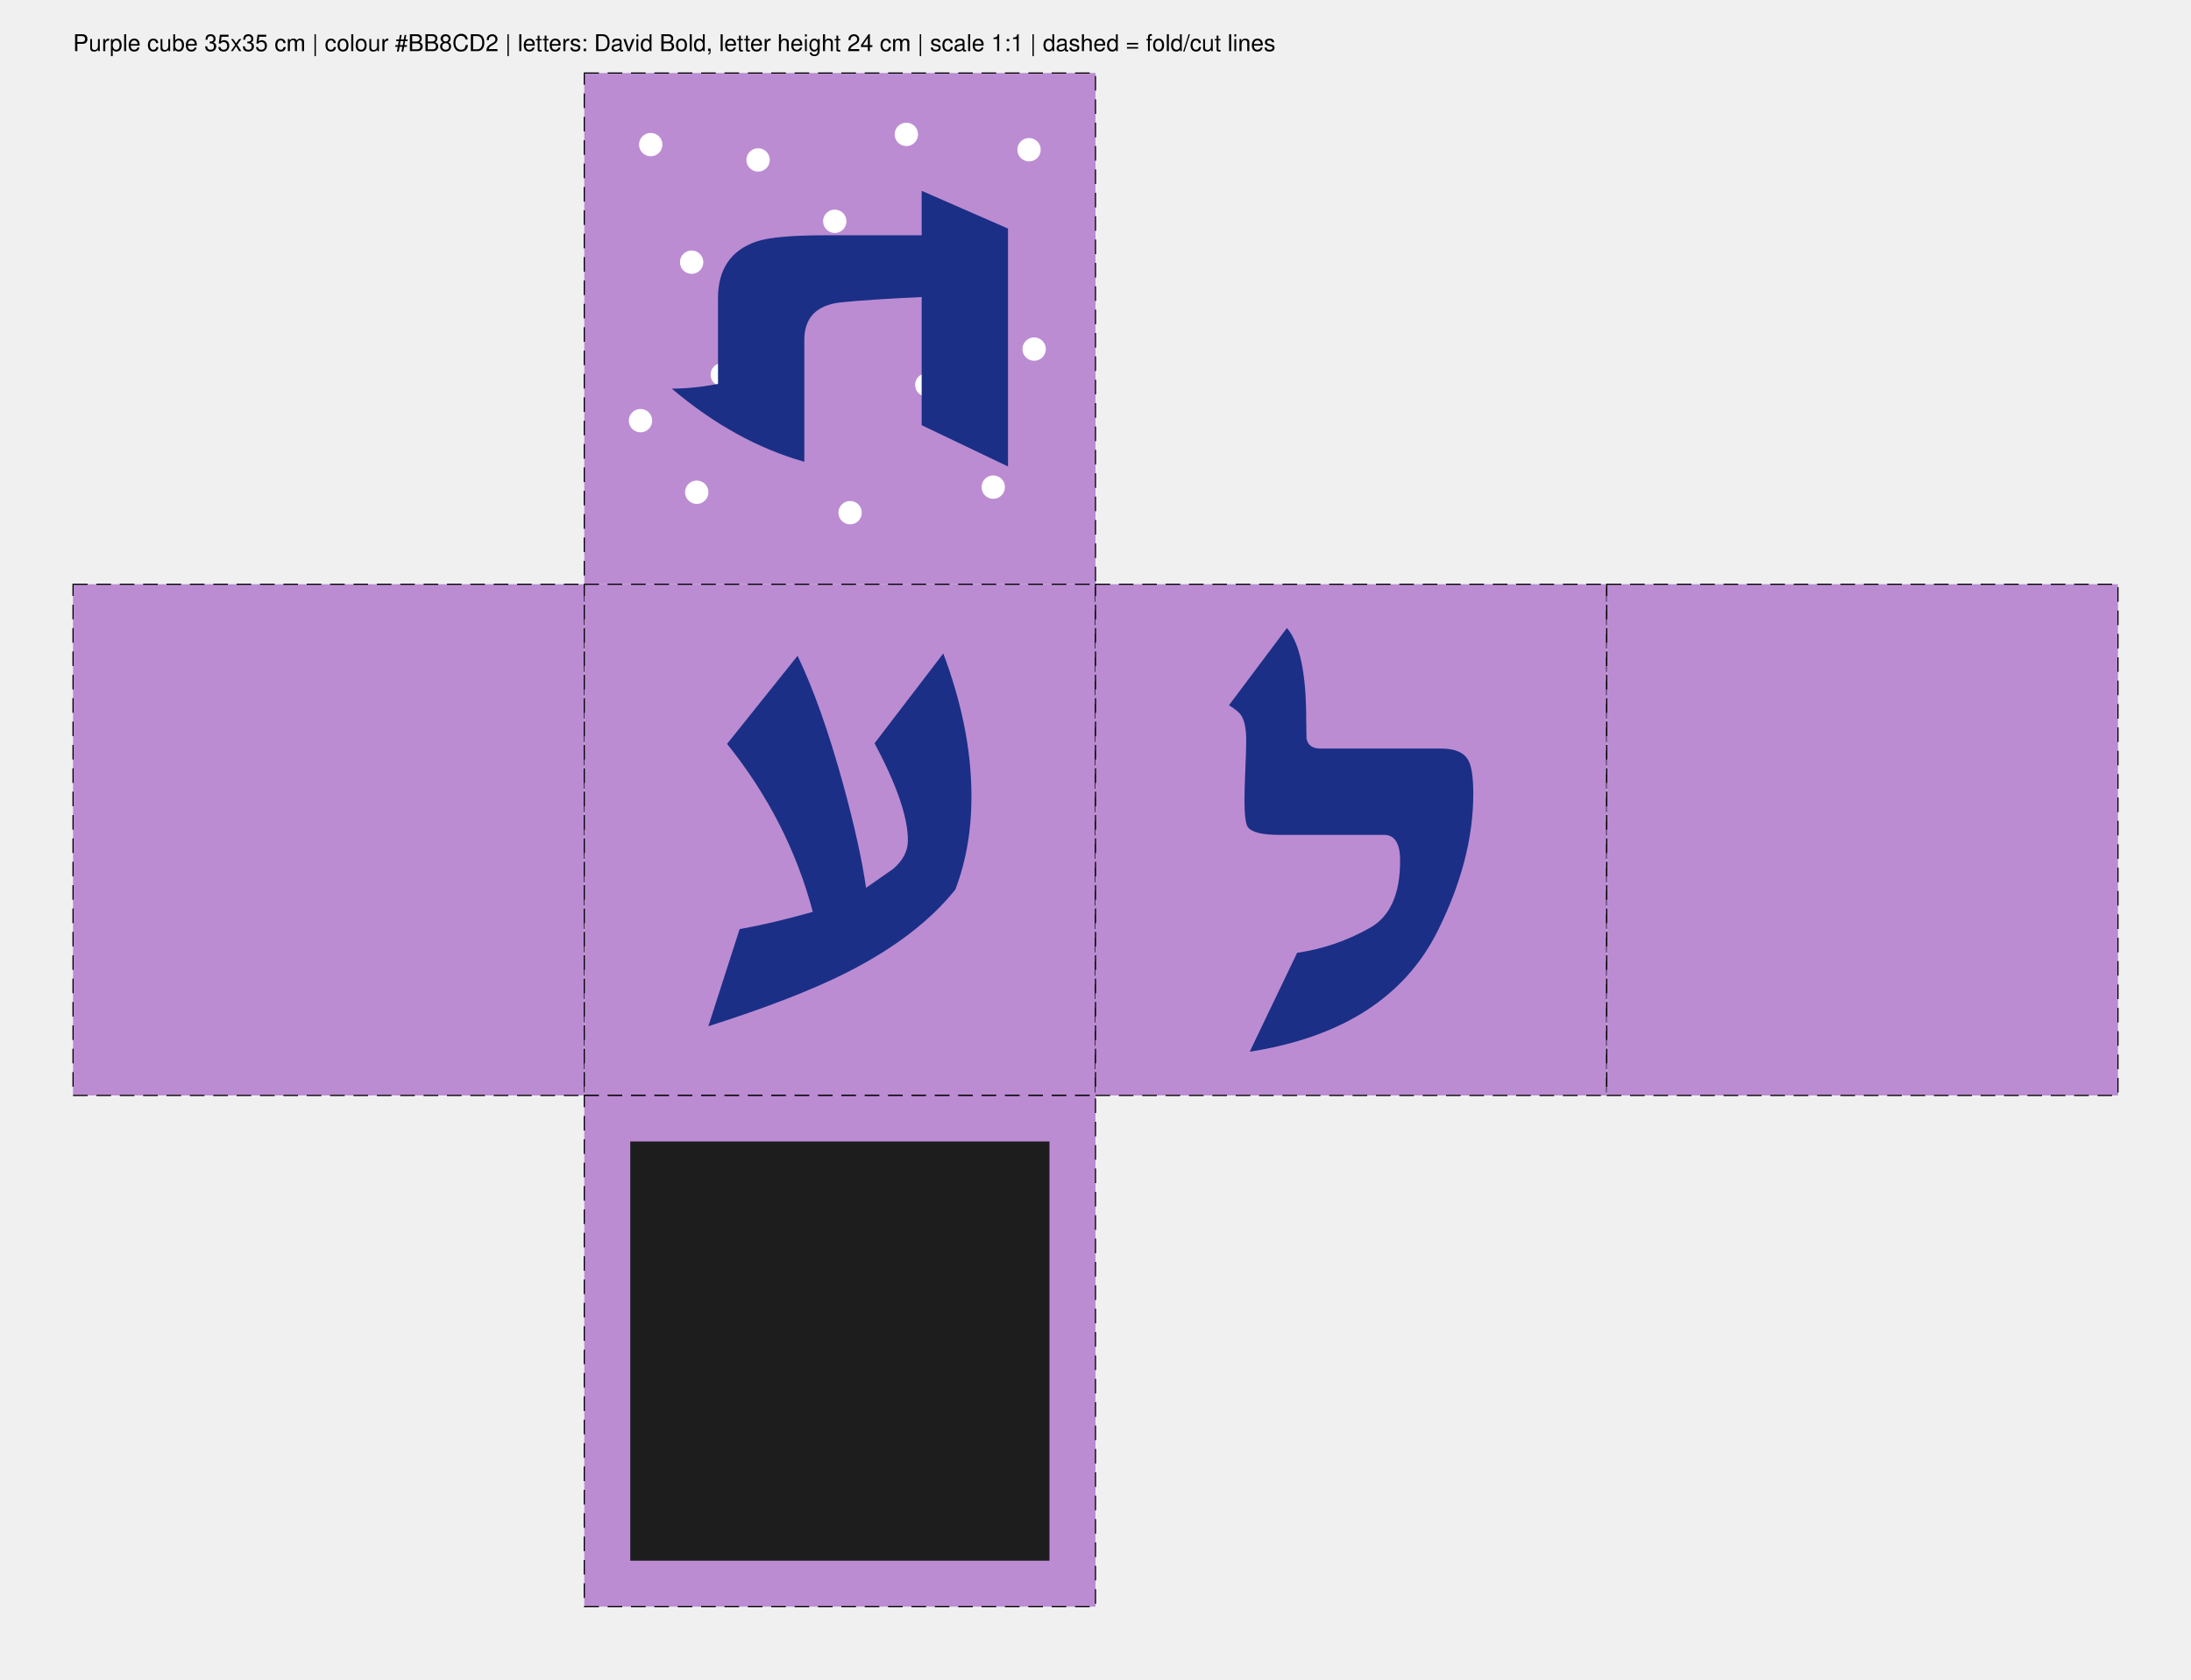
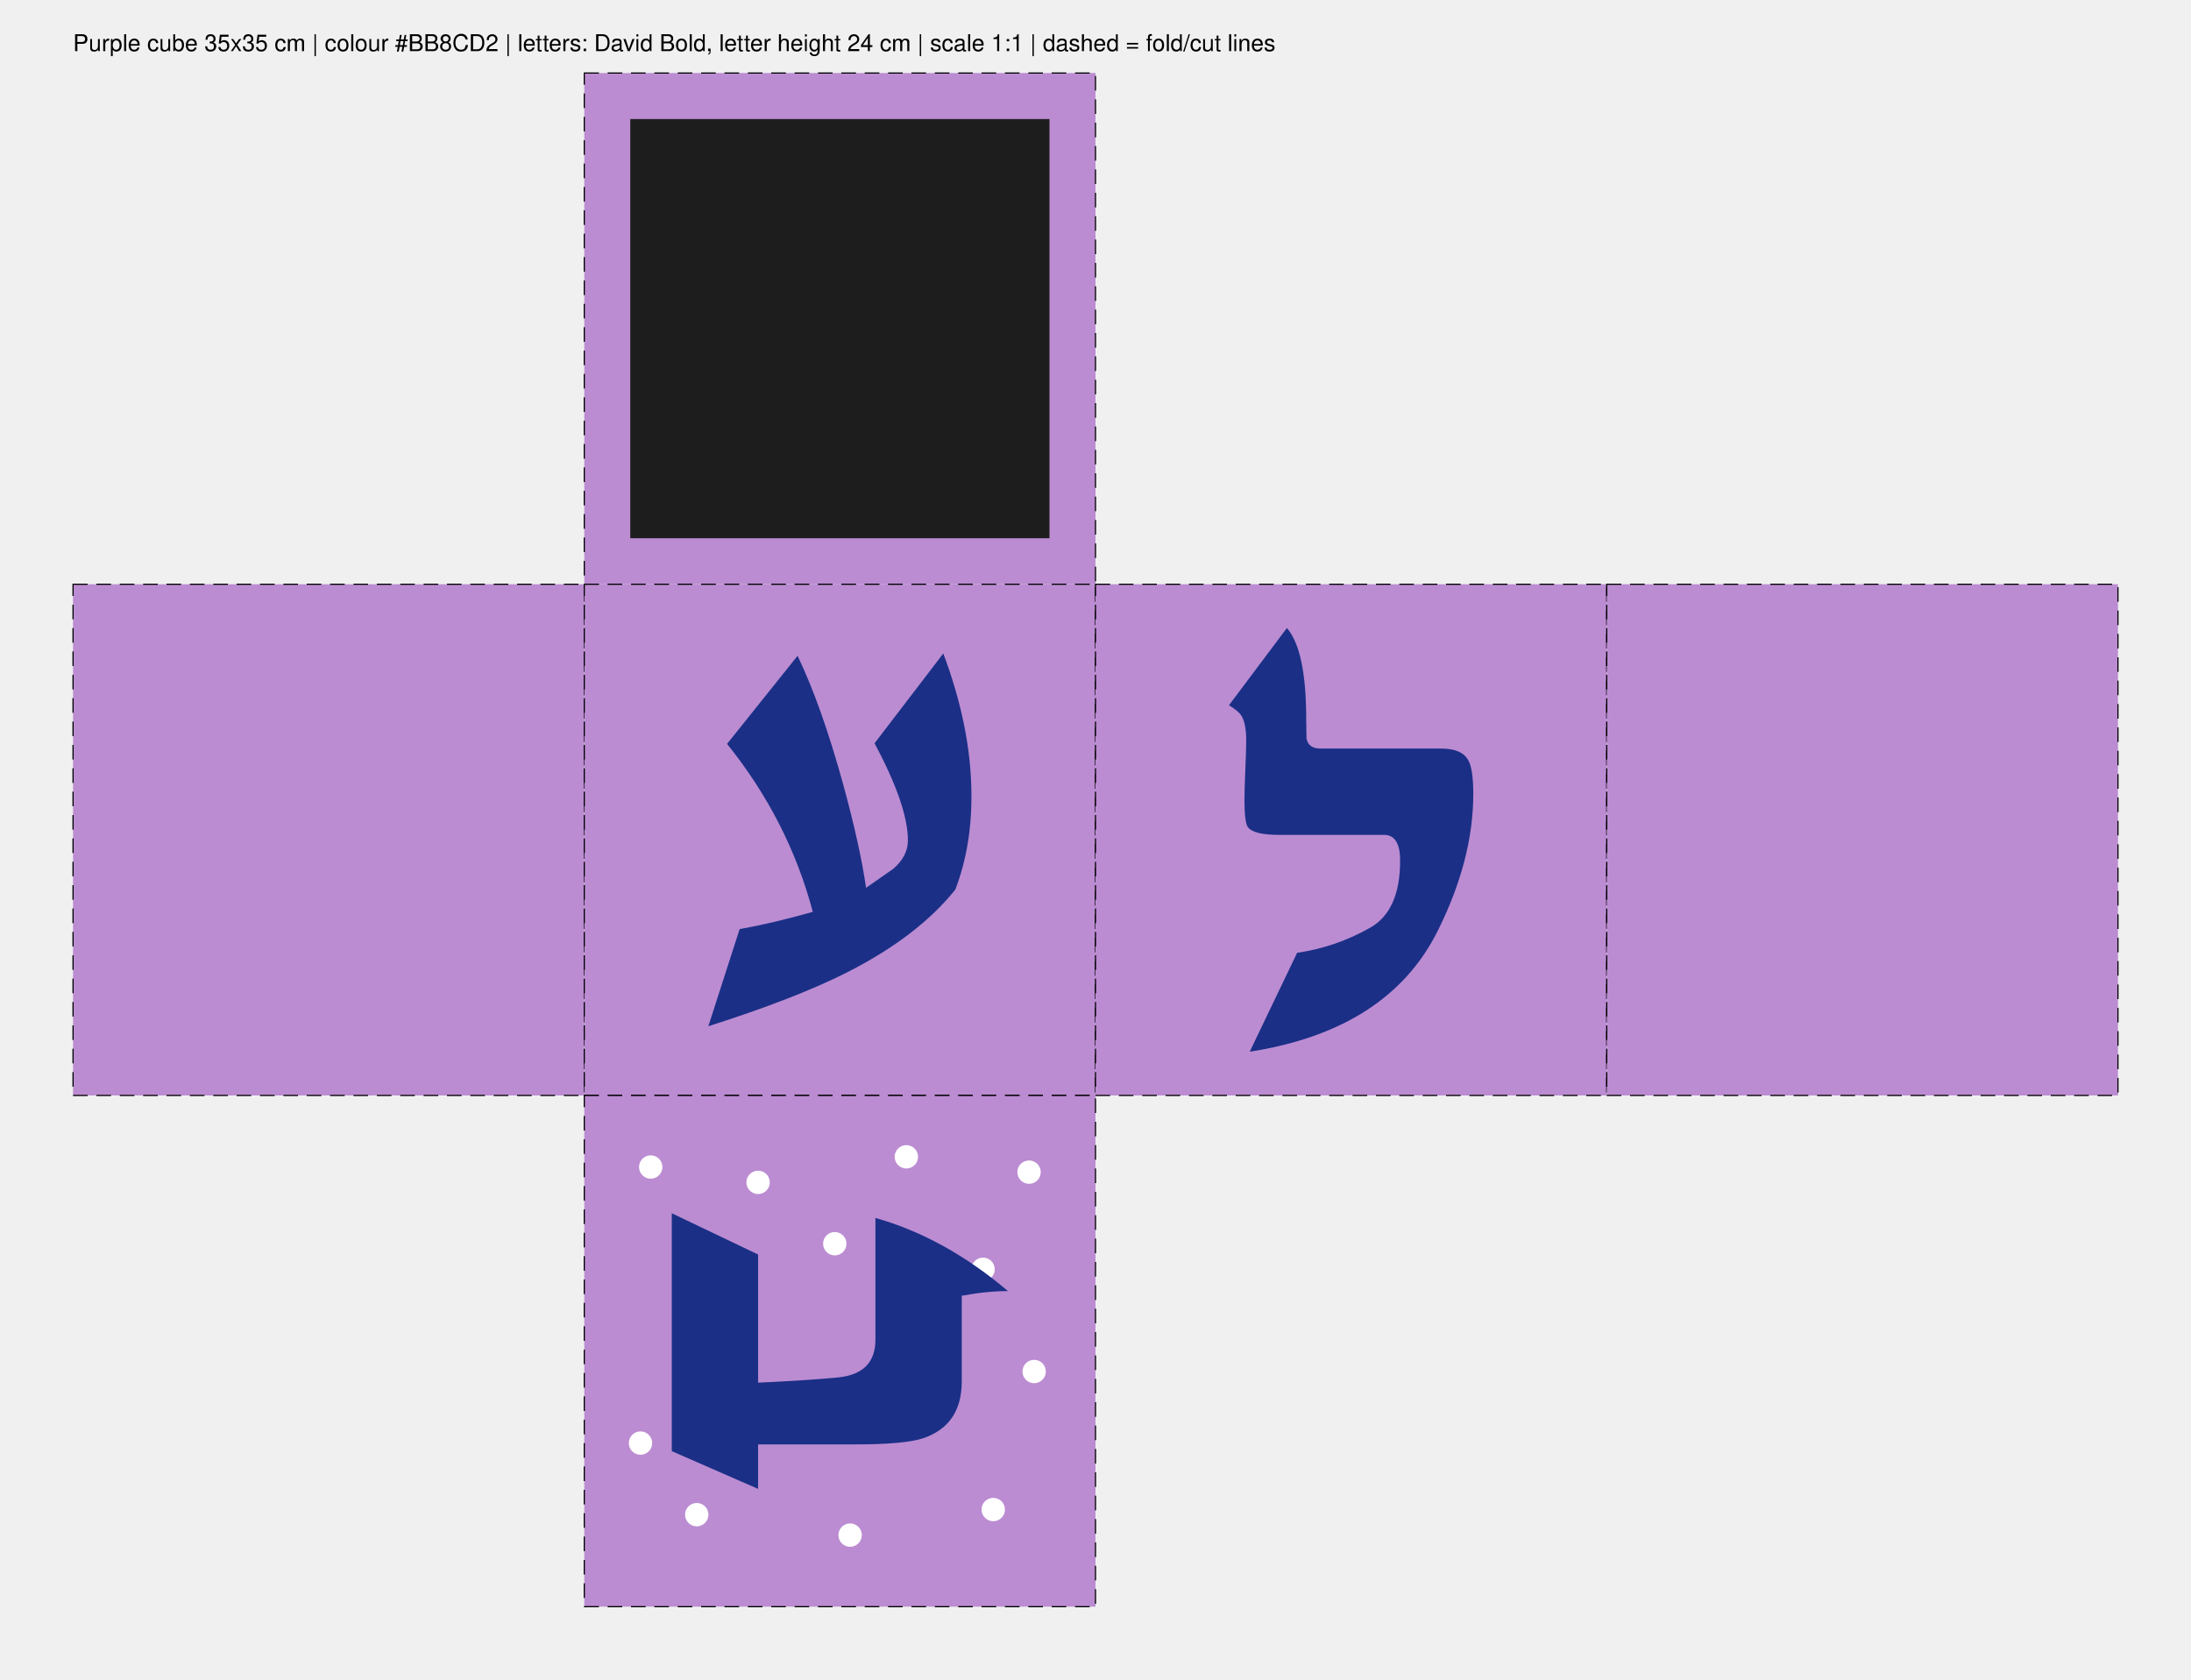
<svg xmlns="http://www.w3.org/2000/svg" width="150cm" height="115cm" viewBox="0 0 150 115">
  <rect x="40" y="5" width="35" height="35" fill="#bb8cd2" stroke="#000" stroke-width="0.08" stroke-dasharray="1 0.6" />
-   <circle cx="70.45" cy="10.25" r="0.80" fill="#fff" />
-   <circle cx="62.05" cy="9.20" r="0.80" fill="#fff" />
-   <circle cx="51.90" cy="10.95" r="0.80" fill="#fff" />
-   <circle cx="44.55" cy="9.90" r="0.80" fill="#fff" />
-   <circle cx="67.30" cy="16.90" r="0.80" fill="#fff" />
-   <circle cx="57.15" cy="15.15" r="0.80" fill="#fff" />
-   <circle cx="47.35" cy="17.95" r="0.80" fill="#fff" />
-   <circle cx="70.80" cy="23.90" r="0.80" fill="#fff" />
-   <circle cx="63.45" cy="26.35" r="0.80" fill="#fff" />
-   <circle cx="49.45" cy="25.65" r="0.80" fill="#fff" />
-   <circle cx="43.85" cy="28.80" r="0.80" fill="#fff" />
-   <circle cx="68.00" cy="33.35" r="0.80" fill="#fff" />
-   <circle cx="58.20" cy="35.10" r="0.80" fill="#fff" />
-   <circle cx="47.70" cy="33.70" r="0.80" fill="#fff" />
-   <path d="M965 295 836 0H23L164 295H602Q594 468 584 569Q571 696 455 696H39Q106 933 289 1149Q289 1076 305 991H598Q747 991 792 859Q813 795 813 627V295Z" fill="#1b2f86" transform="translate(57.500 22.500) rotate(-90) scale(0.020033 -0.020033) translate(-494.00 -574.50)" />
+   <rect x="43.15" y="8.15" width="28.70" height="28.70" fill="#1d1d1d" />
  <rect x="5" y="40" width="35" height="35" fill="#bb8cd2" stroke="#000" stroke-width="0.08" stroke-dasharray="1 0.6" />
  <rect x="40" y="40" width="35" height="35" fill="#bb8cd2" stroke="#000" stroke-width="0.08" stroke-dasharray="1 0.6" />
  <path d="M909 676Q912 491 854 340Q726 180 484 57Q308 -32 10 -127L117 205Q230 225 367 264Q284 577 74 838L315 1139Q397 968 471 699Q529 487 549 346Q595 378 642 411Q692 454 692 508Q692 627 578 840L813 1147Q906 899 909 676Z" fill="#1b2f86" transform="translate(57.500 57.500) rotate(0) scale(0.020033 -0.020033) translate(-459.57 -510.00)" />
  <rect x="75" y="40" width="35" height="35" fill="#bb8cd2" stroke="#000" stroke-width="0.08" stroke-dasharray="1 0.6" />
  <path d="M862 836Q862 612 741 369Q572 29 98 -45L260 293Q392 312 510 379Q612 437 612 608Q612 696 557 696H199Q112 696 92 722Q80 738 80 815Q80 850 83.0 919.0Q86 988 86 1018Q86 1078 69 1104Q60 1119 27 1139L225 1403Q291 1327 291 1092L292 1025Q299 991 340 991H752Q823 991 845 951Q862 921 862 836Z" fill="#1b2f86" transform="translate(92.500 57.500) rotate(0) scale(0.020033 -0.020033) translate(-444.50 -679.00)" />
  <rect x="110" y="40" width="35" height="35" fill="#bb8cd2" stroke="#000" stroke-width="0.08" stroke-dasharray="1 0.6" />
  <rect x="40" y="75" width="35" height="35" fill="#bb8cd2" stroke="#000" stroke-width="0.08" stroke-dasharray="1 0.6" />
-   <rect x="43.15" y="78.15" width="28.70" height="28.70" fill="#1d1d1d" />
+   <circle cx="70.45" cy="80.25" r="0.80" fill="#fff" />
+   <circle cx="62.05" cy="79.20" r="0.80" fill="#fff" />
+   <circle cx="51.90" cy="80.95" r="0.80" fill="#fff" />
+   <circle cx="44.55" cy="79.90" r="0.80" fill="#fff" />
+   <circle cx="67.30" cy="86.90" r="0.80" fill="#fff" />
+   <circle cx="57.15" cy="85.15" r="0.80" fill="#fff" />
+   <circle cx="47.35" cy="87.95" r="0.80" fill="#fff" />
+   <circle cx="70.80" cy="93.90" r="0.80" fill="#fff" />
+   <circle cx="63.45" cy="96.35" r="0.80" fill="#fff" />
+   <circle cx="49.45" cy="95.65" r="0.80" fill="#fff" />
+   <circle cx="43.85" cy="98.80" r="0.80" fill="#fff" />
+   <circle cx="68.00" cy="103.35" r="0.80" fill="#fff" />
+   <circle cx="58.20" cy="105.10" r="0.80" fill="#fff" />
+   <circle cx="47.70" cy="103.70" r="0.80" fill="#fff" />
+   <path d="M965 295 836 0H23L164 295H602Q594 468 584 569Q571 696 455 696H39Q106 933 289 1149Q289 1076 305 991H598Q747 991 792 859Q813 795 813 627V295Z" fill="#1b2f86" transform="translate(57.500 92.500) rotate(90) scale(0.020033 -0.020033) translate(-494.00 -574.50)" />
  <text x="5" y="3.5" font-size="1.6" font-family="Helvetica" fill="#000">Purple cube 35x35 cm | colour #BB8CD2 | letters: David Bold, letter height 24 cm | scale 1:1 | dashed = fold/cut lines</text>
</svg>
